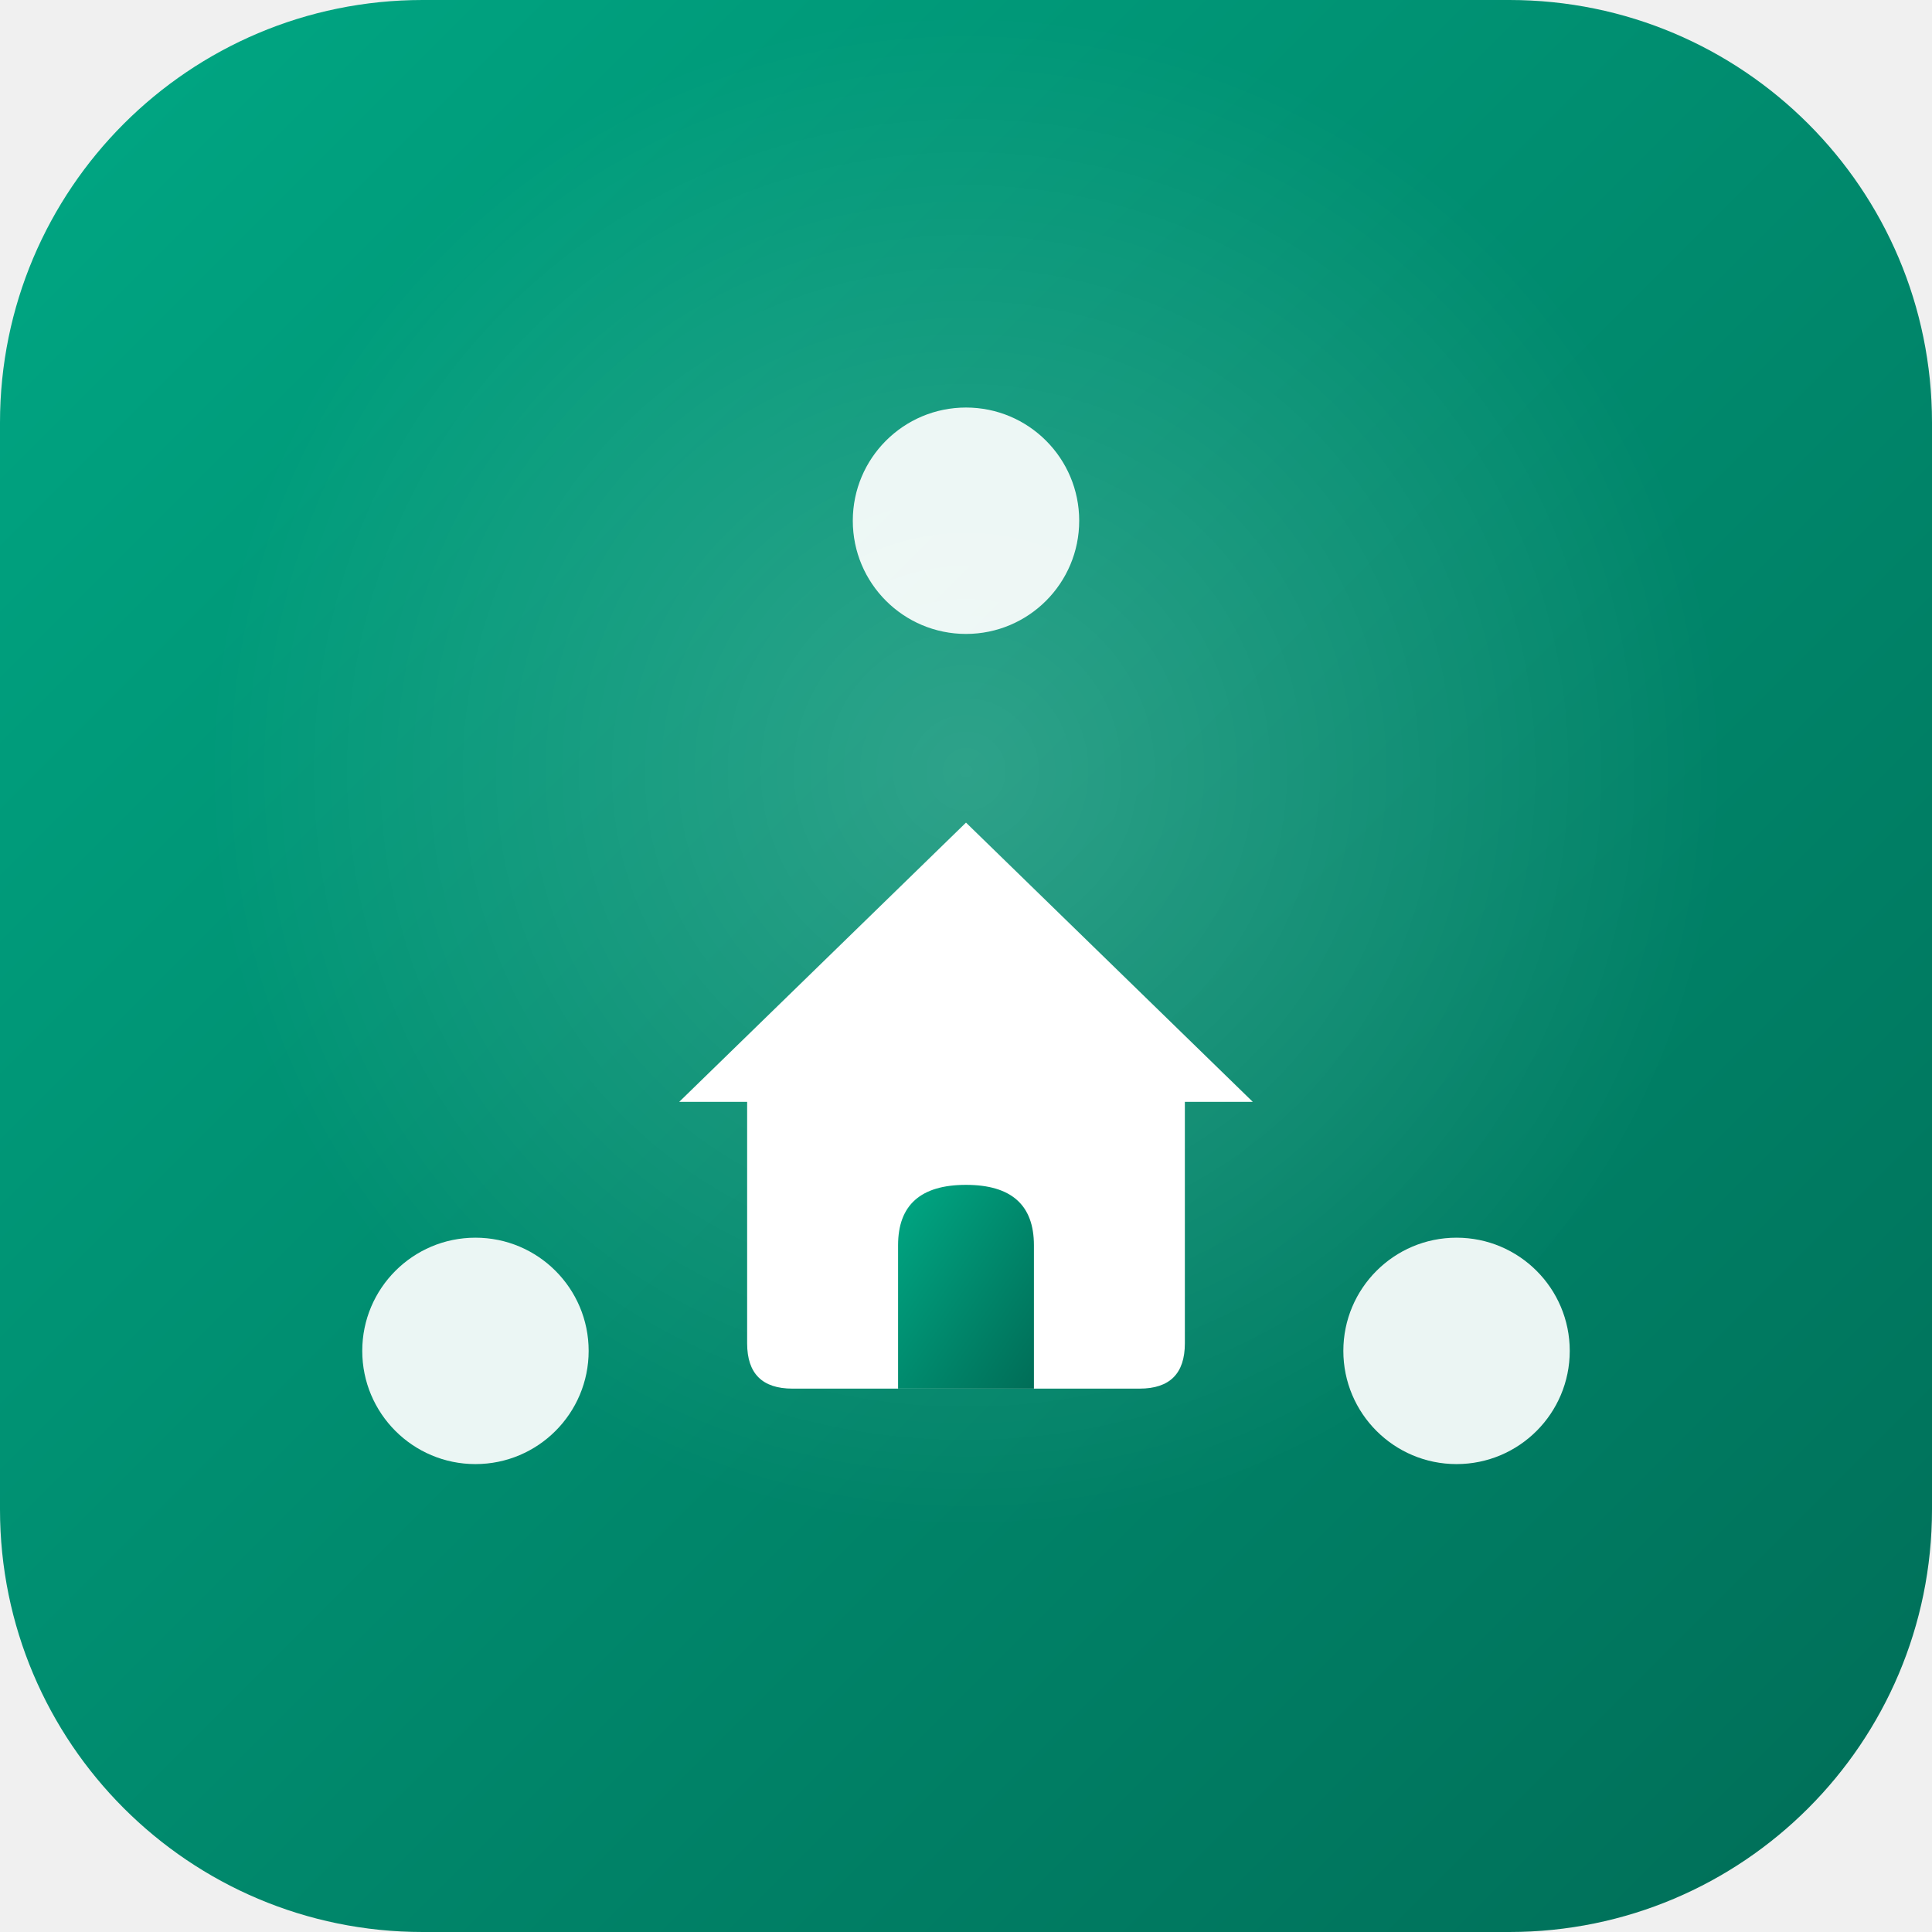
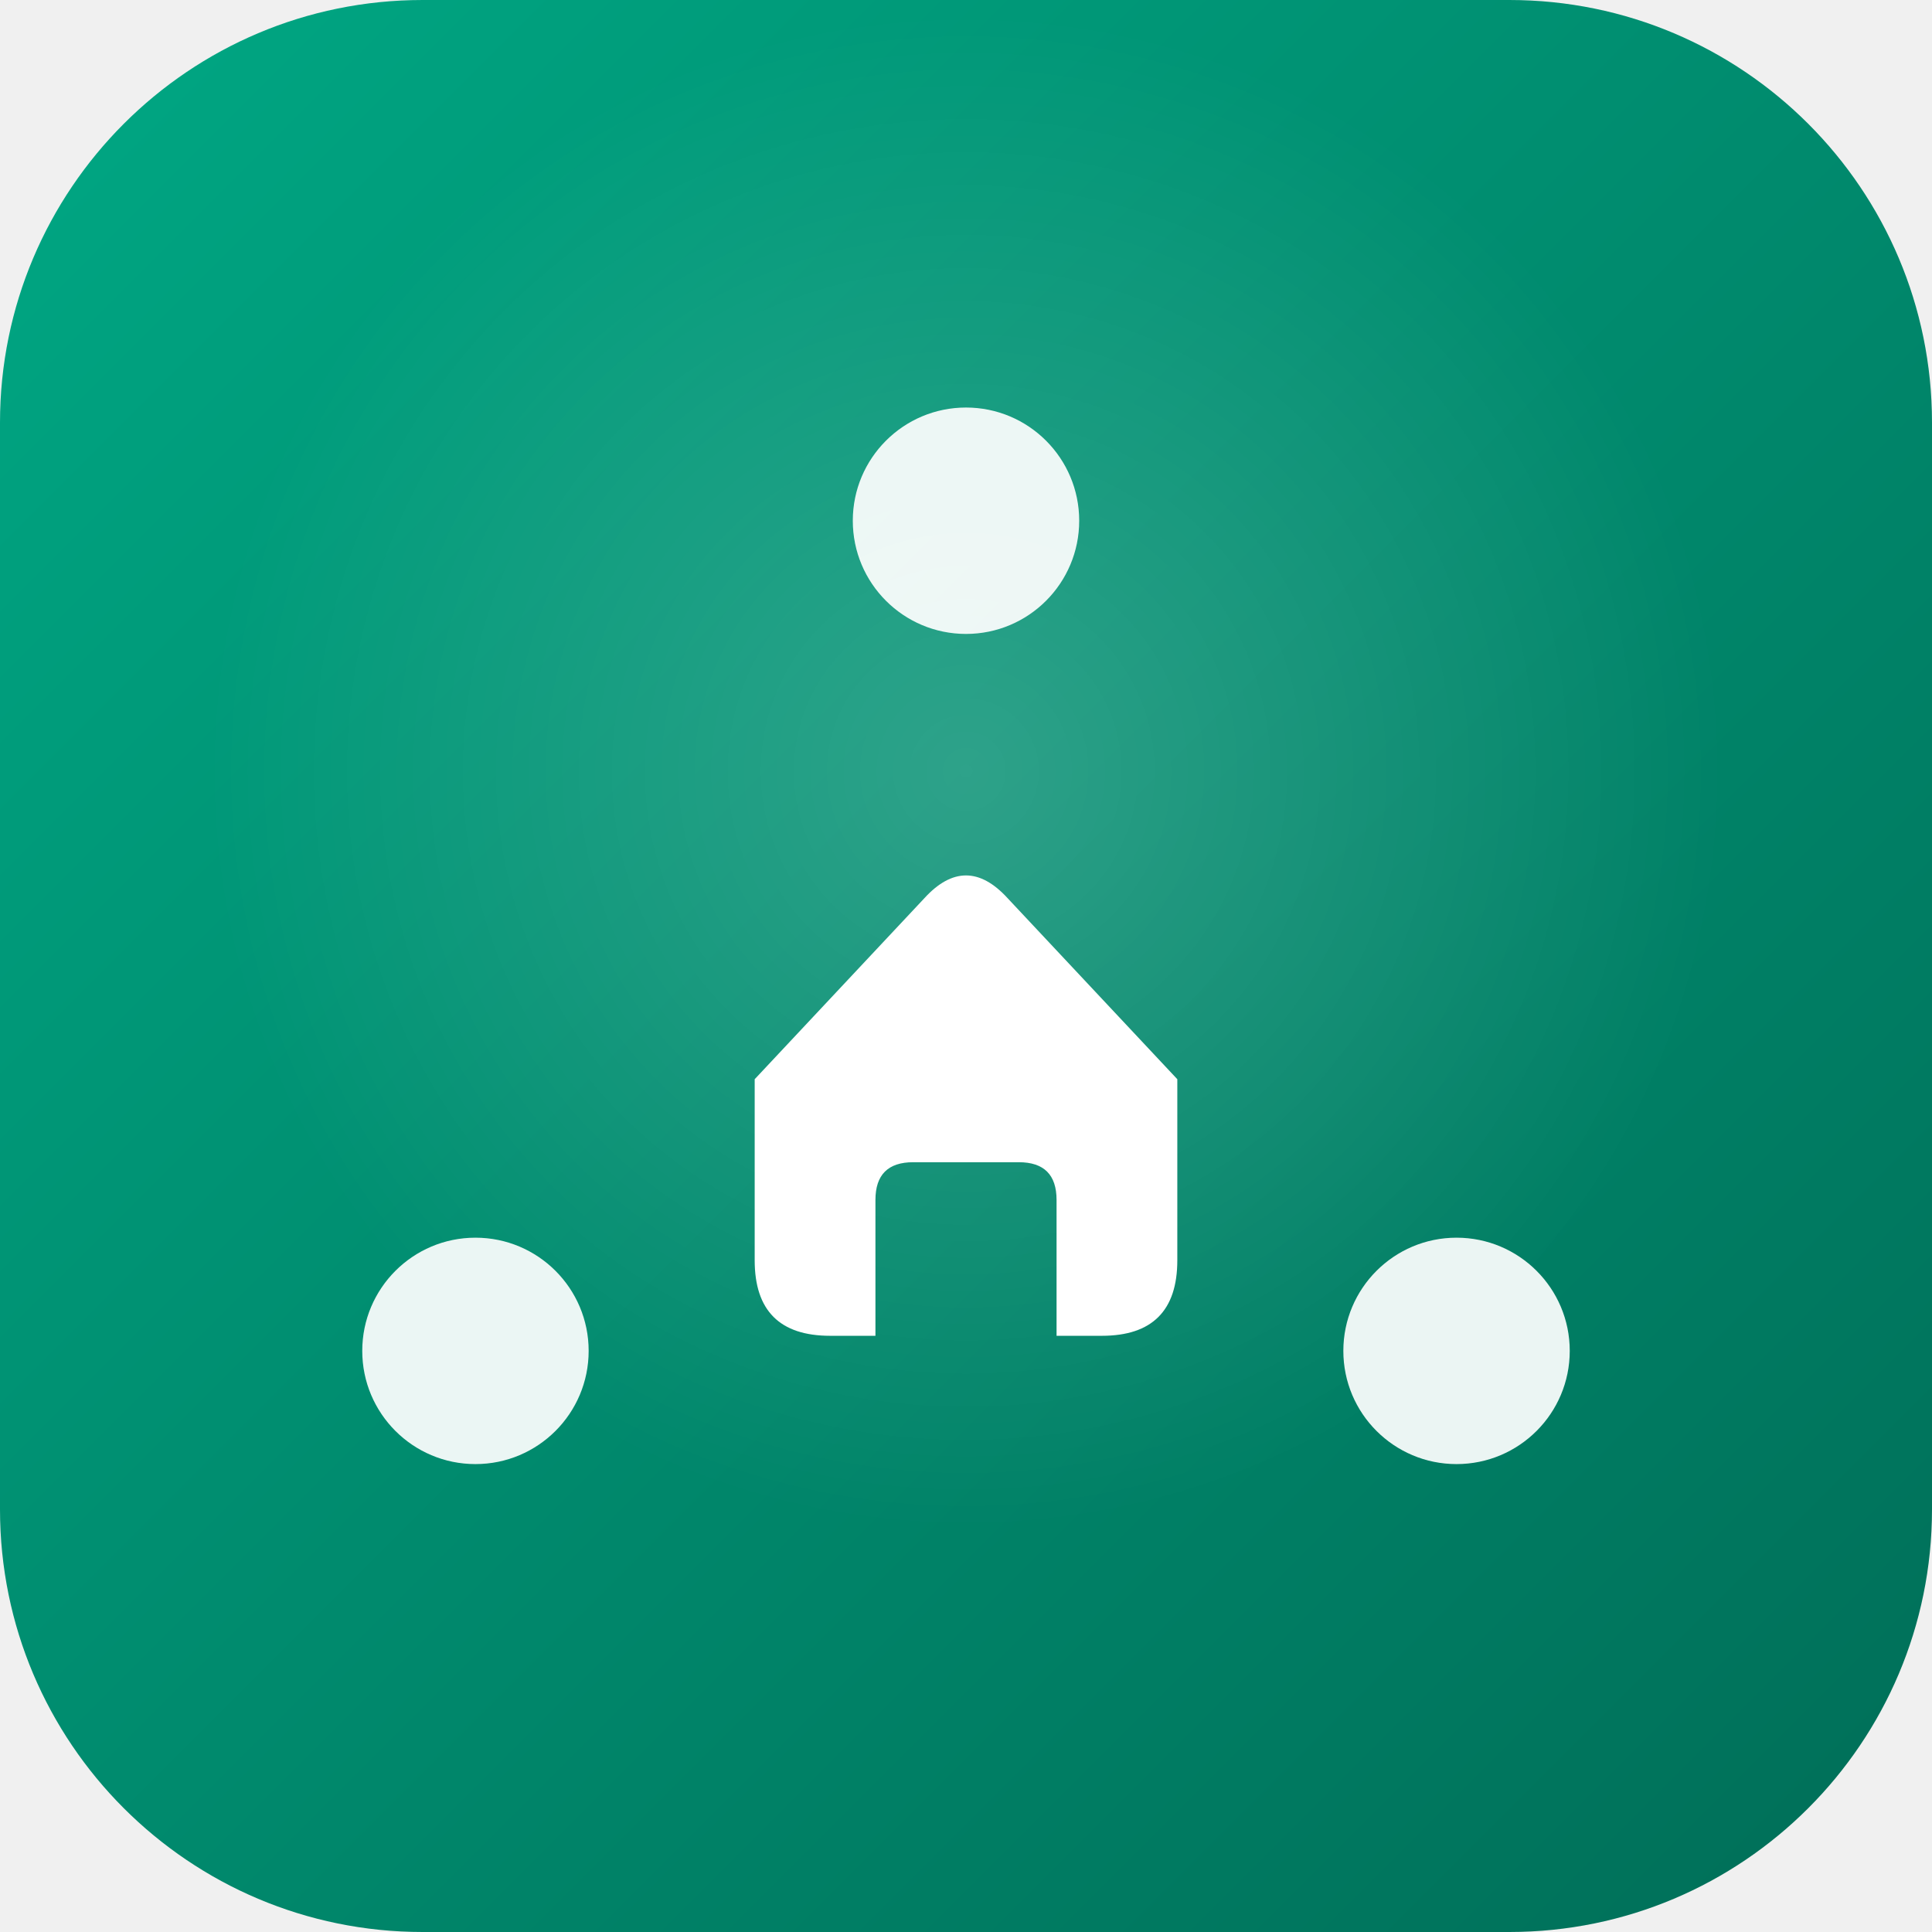
<svg xmlns="http://www.w3.org/2000/svg" width="512" height="512" viewBox="0 0 512 512">
  <defs>
    <linearGradient id="brand" x1="0" y1="0" x2="1" y2="1">
      <stop offset="0%" stop-color="#00a884" />
      <stop offset="100%" stop-color="#006d57" />
    </linearGradient>
    <radialGradient id="topGlow" cx="50%" cy="40%" r="65%">
      <stop offset="0%" stop-color="#ffffff" stop-opacity="0.18" />
      <stop offset="60%" stop-color="#ffffff" stop-opacity="0" />
    </radialGradient>
  </defs>
  <rect width="512" height="512" rx="112" fill="url(#brand)" />
  <rect width="512" height="512" rx="112" fill="url(#topGlow)" />
-   <g fill="#ffffff">
-     <path d="M 256 218 L 180 292 L 332 292 Z" />
-     <path d="M 198 286              L 314 286              L 314 356              Q 314 368 302 368              L 210 368              Q 198 368 198 356 Z" />
-   </g>
-   <path d="M 238 330            Q 238 314 256 314            Q 274 314 274 330            L 274 368            L 238 368 Z" fill="url(#brand)" />
+   <path d="     M 245 238     Q 256 226 267 238     L 312 286     L 312 334     Q 312 354 292 354     L 280 354     L 280 318     Q 280 308 270 308     L 242 308     Q 232 308 232 318     L 232 354     L 220 354     Q 200 354 200 334     L 200 286     Z   " fill="#ffffff" />
  <circle cx="256" cy="138" r="30" fill="#ffffff" fill-opacity="0.92" />
  <circle cx="386" cy="358" r="30" fill="#ffffff" fill-opacity="0.92" />
  <circle cx="126" cy="358" r="30" fill="#ffffff" fill-opacity="0.92" />
</svg>
